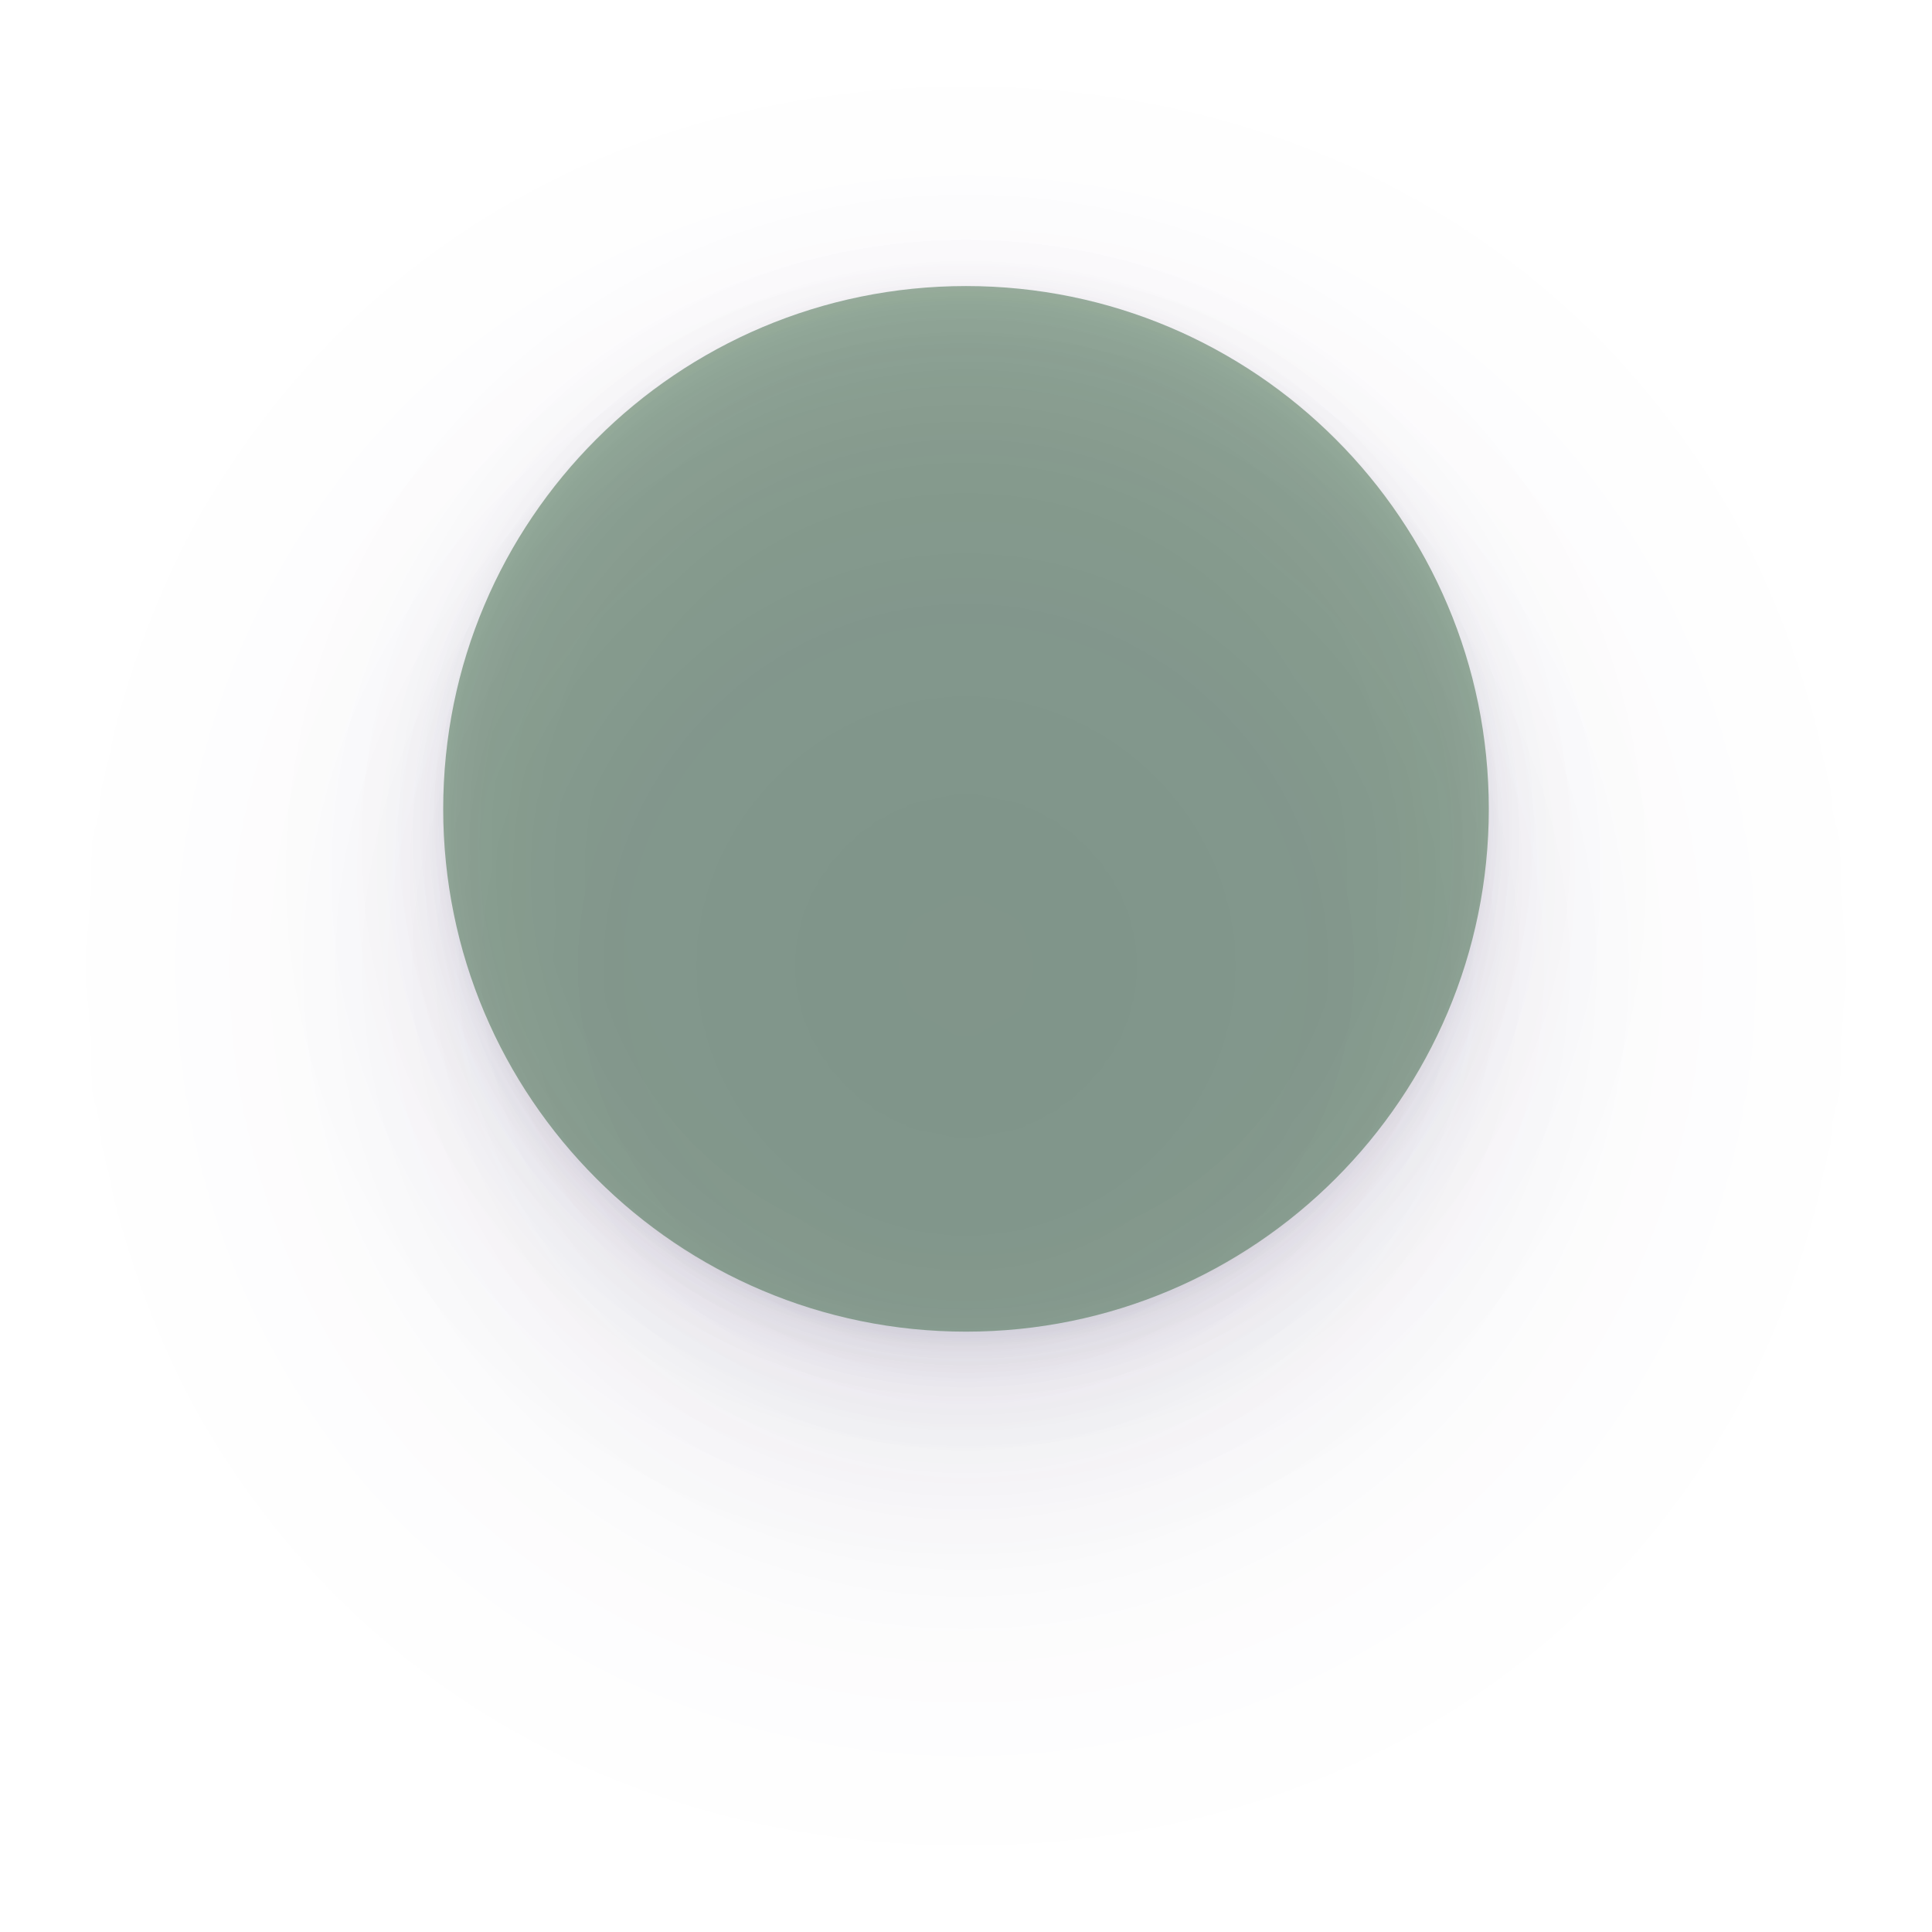
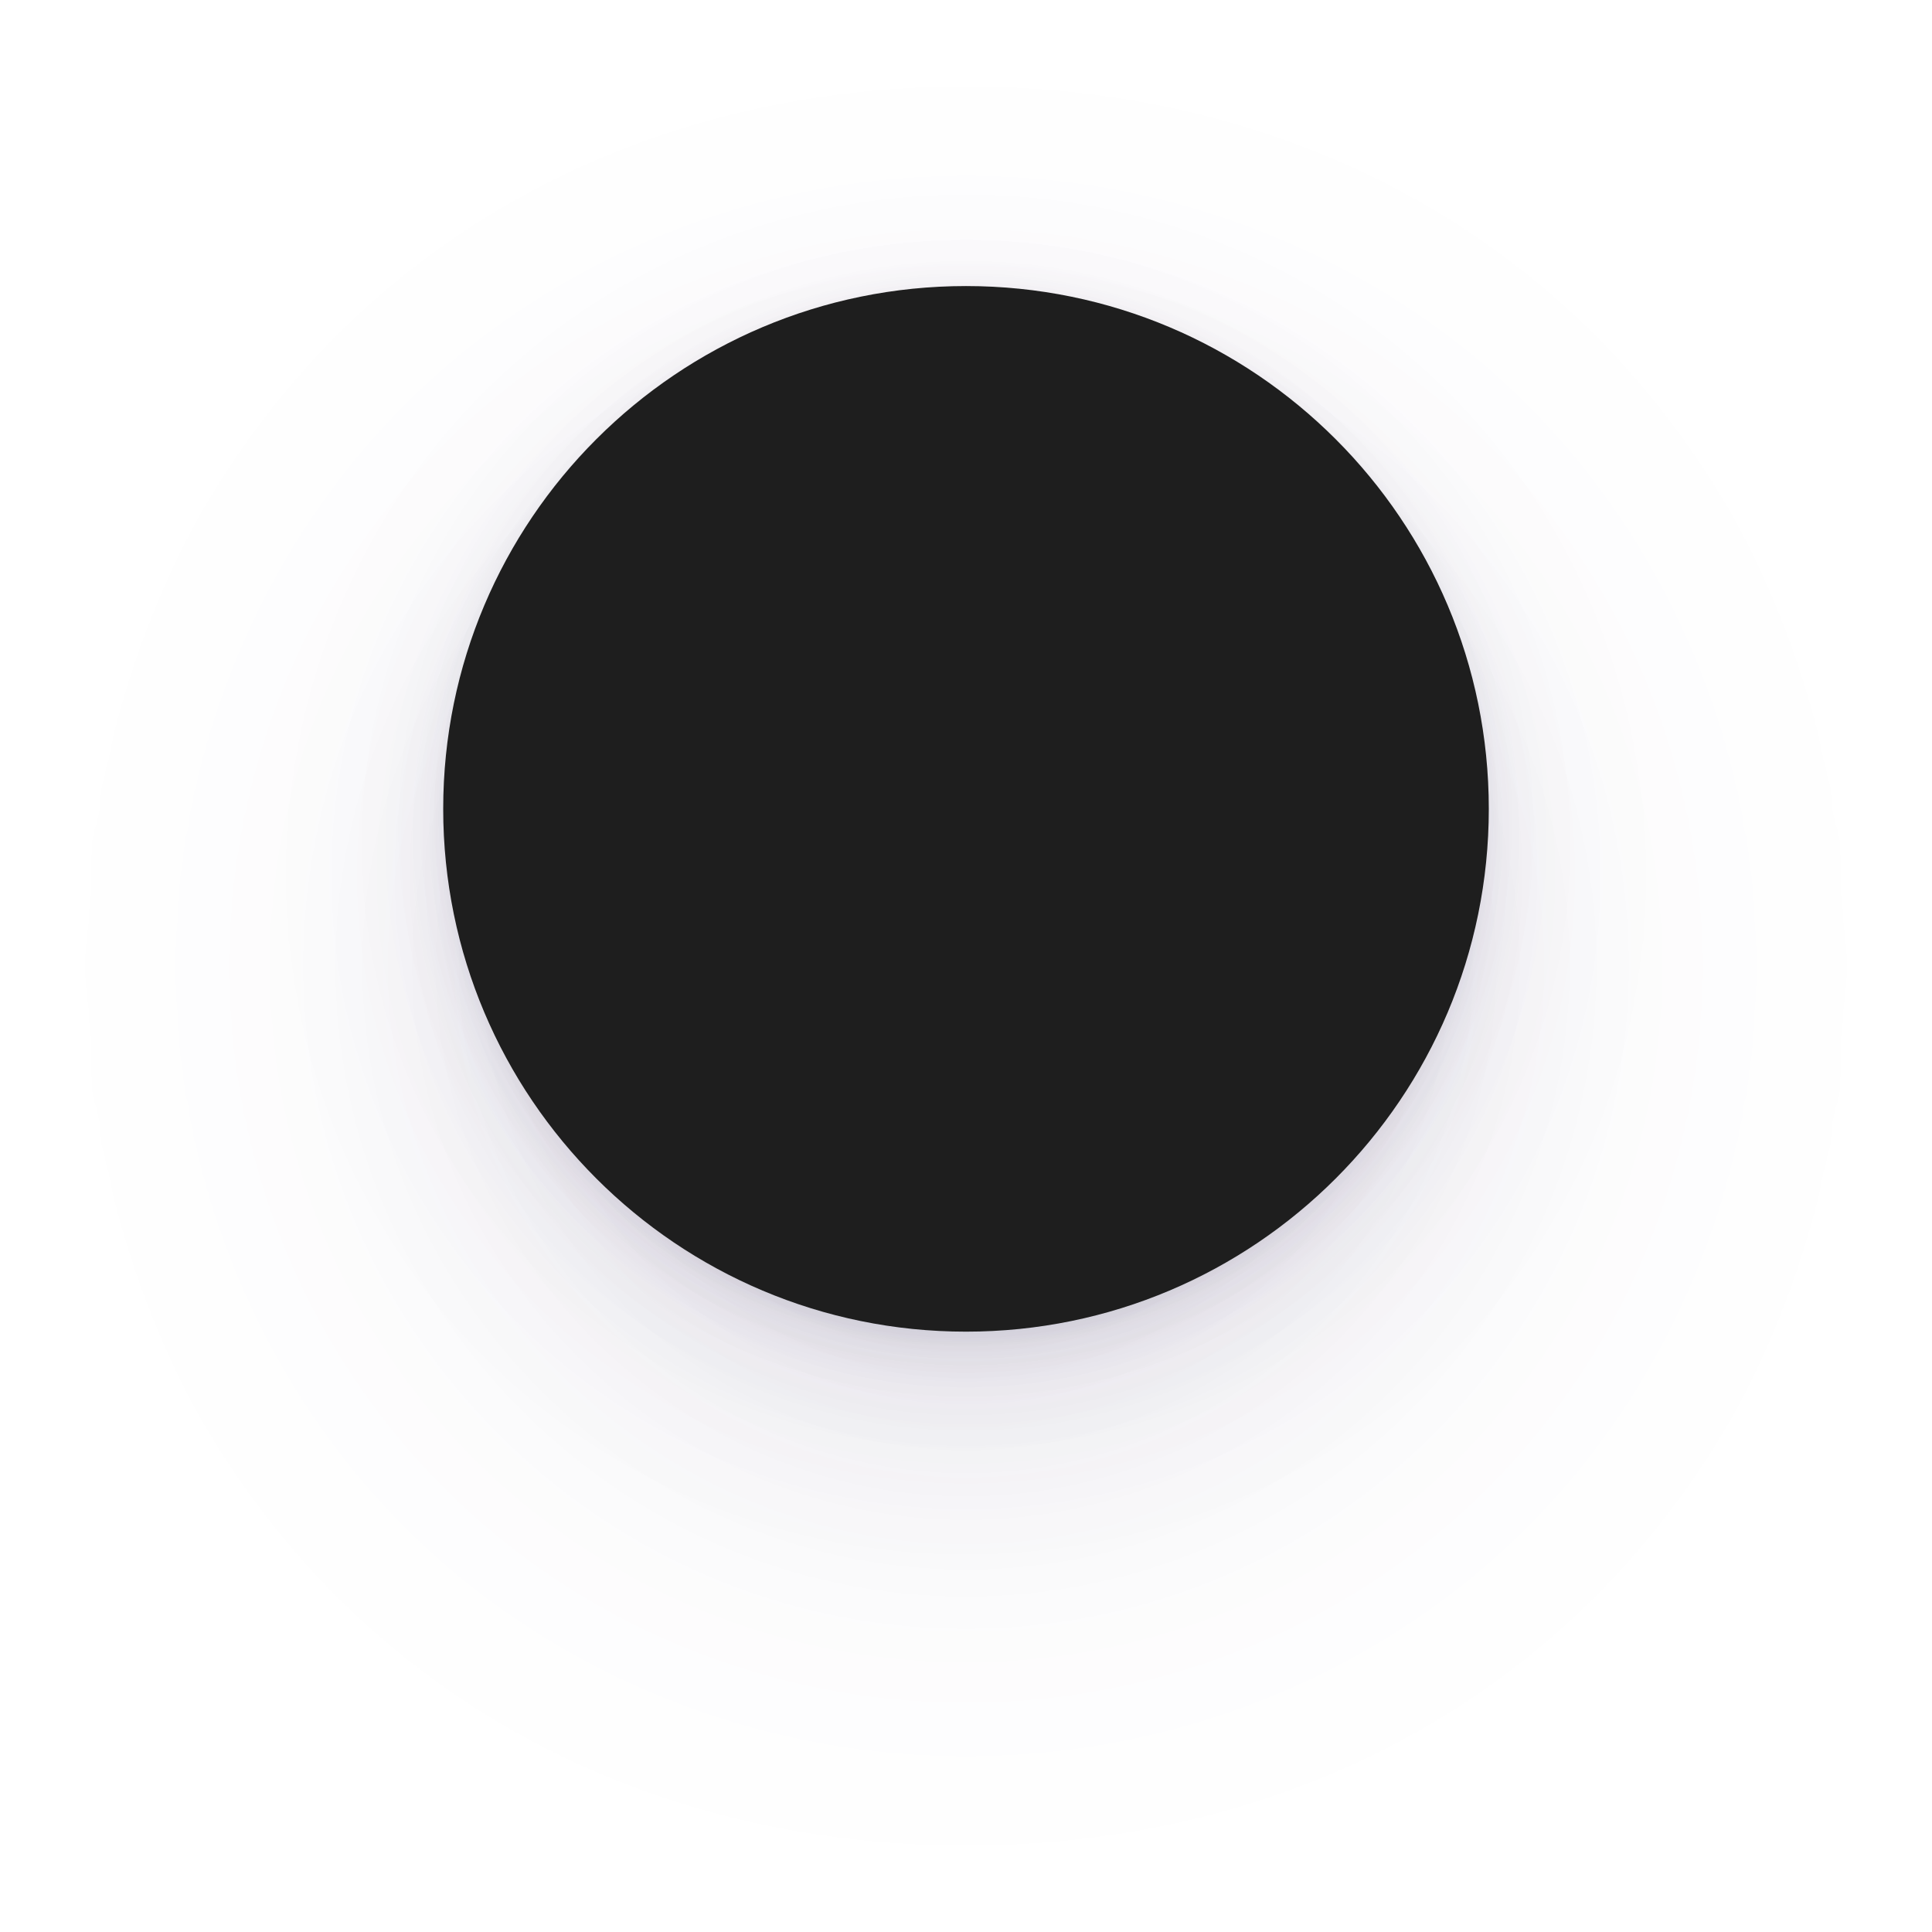
<svg xmlns="http://www.w3.org/2000/svg" preserveAspectRatio="none" overflow="visible" style="display: block;" width="2259.81" height="2259.81" viewBox="0 0 2259.81 2259.81" fill="none">
  <g id="Ellipse" filter="url(#filter0_dddddd_0_16)">
-     <circle cx="1129.91" cy="946.098" r="611.5" fill="#3D6944" fill-opacity="0.5" />
+     <circle cx="1129.91" cy="946.098" r="611.5" fill="#1E1E1E" fill-opacity="1" />
  </g>
  <defs>
    <filter id="filter0_dddddd_0_16" x="0" y="-1.52588e-05" width="2259.81" height="2259.81" filterUnits="userSpaceOnUse" color-interpolation-filters="sRGB">
      <feFlood flood-opacity="0" result="BackgroundImageFix" />
      <feColorMatrix in="SourceAlpha" type="matrix" values="0 0 0 0 0 0 0 0 0 0 0 0 0 0 0 0 0 0 127 0" result="hardAlpha" />
      <feOffset dy="5.086" />
      <feGaussianBlur stdDeviation="7.173" />
      <feColorMatrix type="matrix" values="0 0 0 0 0.2 0 0 0 0 0.145 0 0 0 0 0.341 0 0 0 0.025 0" />
      <feBlend mode="normal" in2="BackgroundImageFix" result="effect1_dropShadow_0_16" />
      <feColorMatrix in="SourceAlpha" type="matrix" values="0 0 0 0 0 0 0 0 0 0 0 0 0 0 0 0 0 0 127 0" result="hardAlpha" />
      <feOffset dy="12.223" />
      <feGaussianBlur stdDeviation="17.237" />
      <feColorMatrix type="matrix" values="0 0 0 0 0.2 0 0 0 0 0.145 0 0 0 0 0.341 0 0 0 0.036 0" />
      <feBlend mode="normal" in2="effect1_dropShadow_0_16" result="effect2_dropShadow_0_16" />
      <feColorMatrix in="SourceAlpha" type="matrix" values="0 0 0 0 0 0 0 0 0 0 0 0 0 0 0 0 0 0 127 0" result="hardAlpha" />
      <feOffset dy="23.016" />
      <feGaussianBlur stdDeviation="32.456" />
      <feColorMatrix type="matrix" values="0 0 0 0 0.2 0 0 0 0 0.145 0 0 0 0 0.341 0 0 0 0.045 0" />
      <feBlend mode="normal" in2="effect2_dropShadow_0_16" result="effect3_dropShadow_0_16" />
      <feColorMatrix in="SourceAlpha" type="matrix" values="0 0 0 0 0 0 0 0 0 0 0 0 0 0 0 0 0 0 127 0" result="hardAlpha" />
      <feOffset dy="41.056" />
      <feGaussianBlur stdDeviation="57.897" />
      <feColorMatrix type="matrix" values="0 0 0 0 0.2 0 0 0 0 0.145 0 0 0 0 0.341 0 0 0 0.054 0" />
      <feBlend mode="normal" in2="effect3_dropShadow_0_16" result="effect4_dropShadow_0_16" />
      <feColorMatrix in="SourceAlpha" type="matrix" values="0 0 0 0 0 0 0 0 0 0 0 0 0 0 0 0 0 0 127 0" result="hardAlpha" />
      <feOffset dy="76.791" />
      <feGaussianBlur stdDeviation="108.289" />
      <feColorMatrix type="matrix" values="0 0 0 0 0.2 0 0 0 0 0.145 0 0 0 0 0.341 0 0 0 0.065 0" />
      <feBlend mode="normal" in2="effect4_dropShadow_0_16" result="effect5_dropShadow_0_16" />
      <feColorMatrix in="SourceAlpha" type="matrix" values="0 0 0 0 0 0 0 0 0 0 0 0 0 0 0 0 0 0 127 0" result="hardAlpha" />
      <feOffset dy="183.809" />
      <feGaussianBlur stdDeviation="259.203" />
      <feColorMatrix type="matrix" values="0 0 0 0 0.2 0 0 0 0 0.145 0 0 0 0 0.341 0 0 0 0.09 0" />
      <feBlend mode="normal" in2="effect5_dropShadow_0_16" result="effect6_dropShadow_0_16" />
      <feBlend mode="normal" in="SourceGraphic" in2="effect6_dropShadow_0_16" result="shape" />
    </filter>
  </defs>
</svg>
